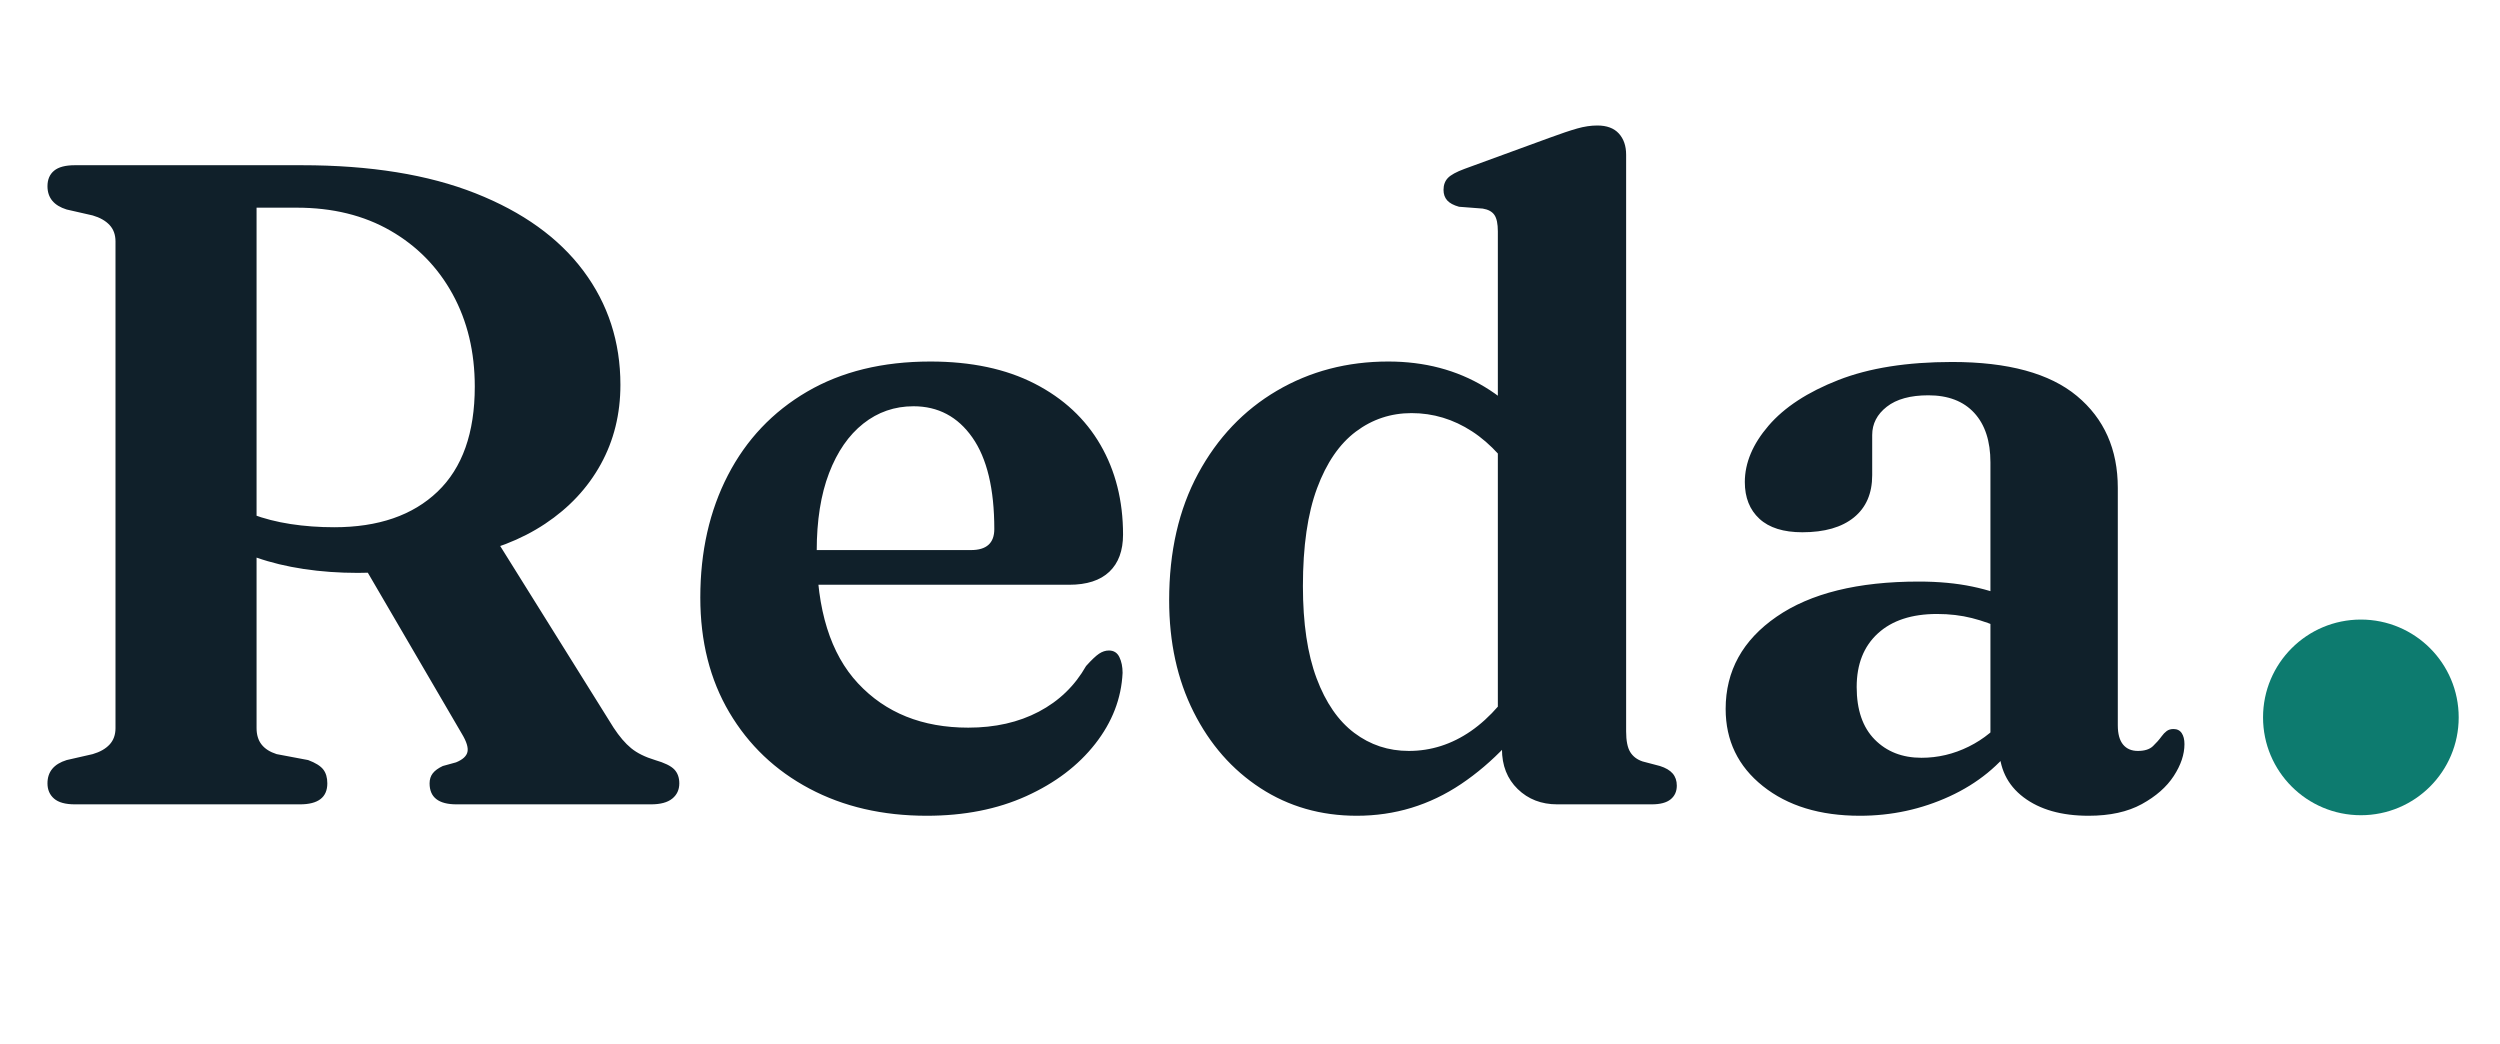
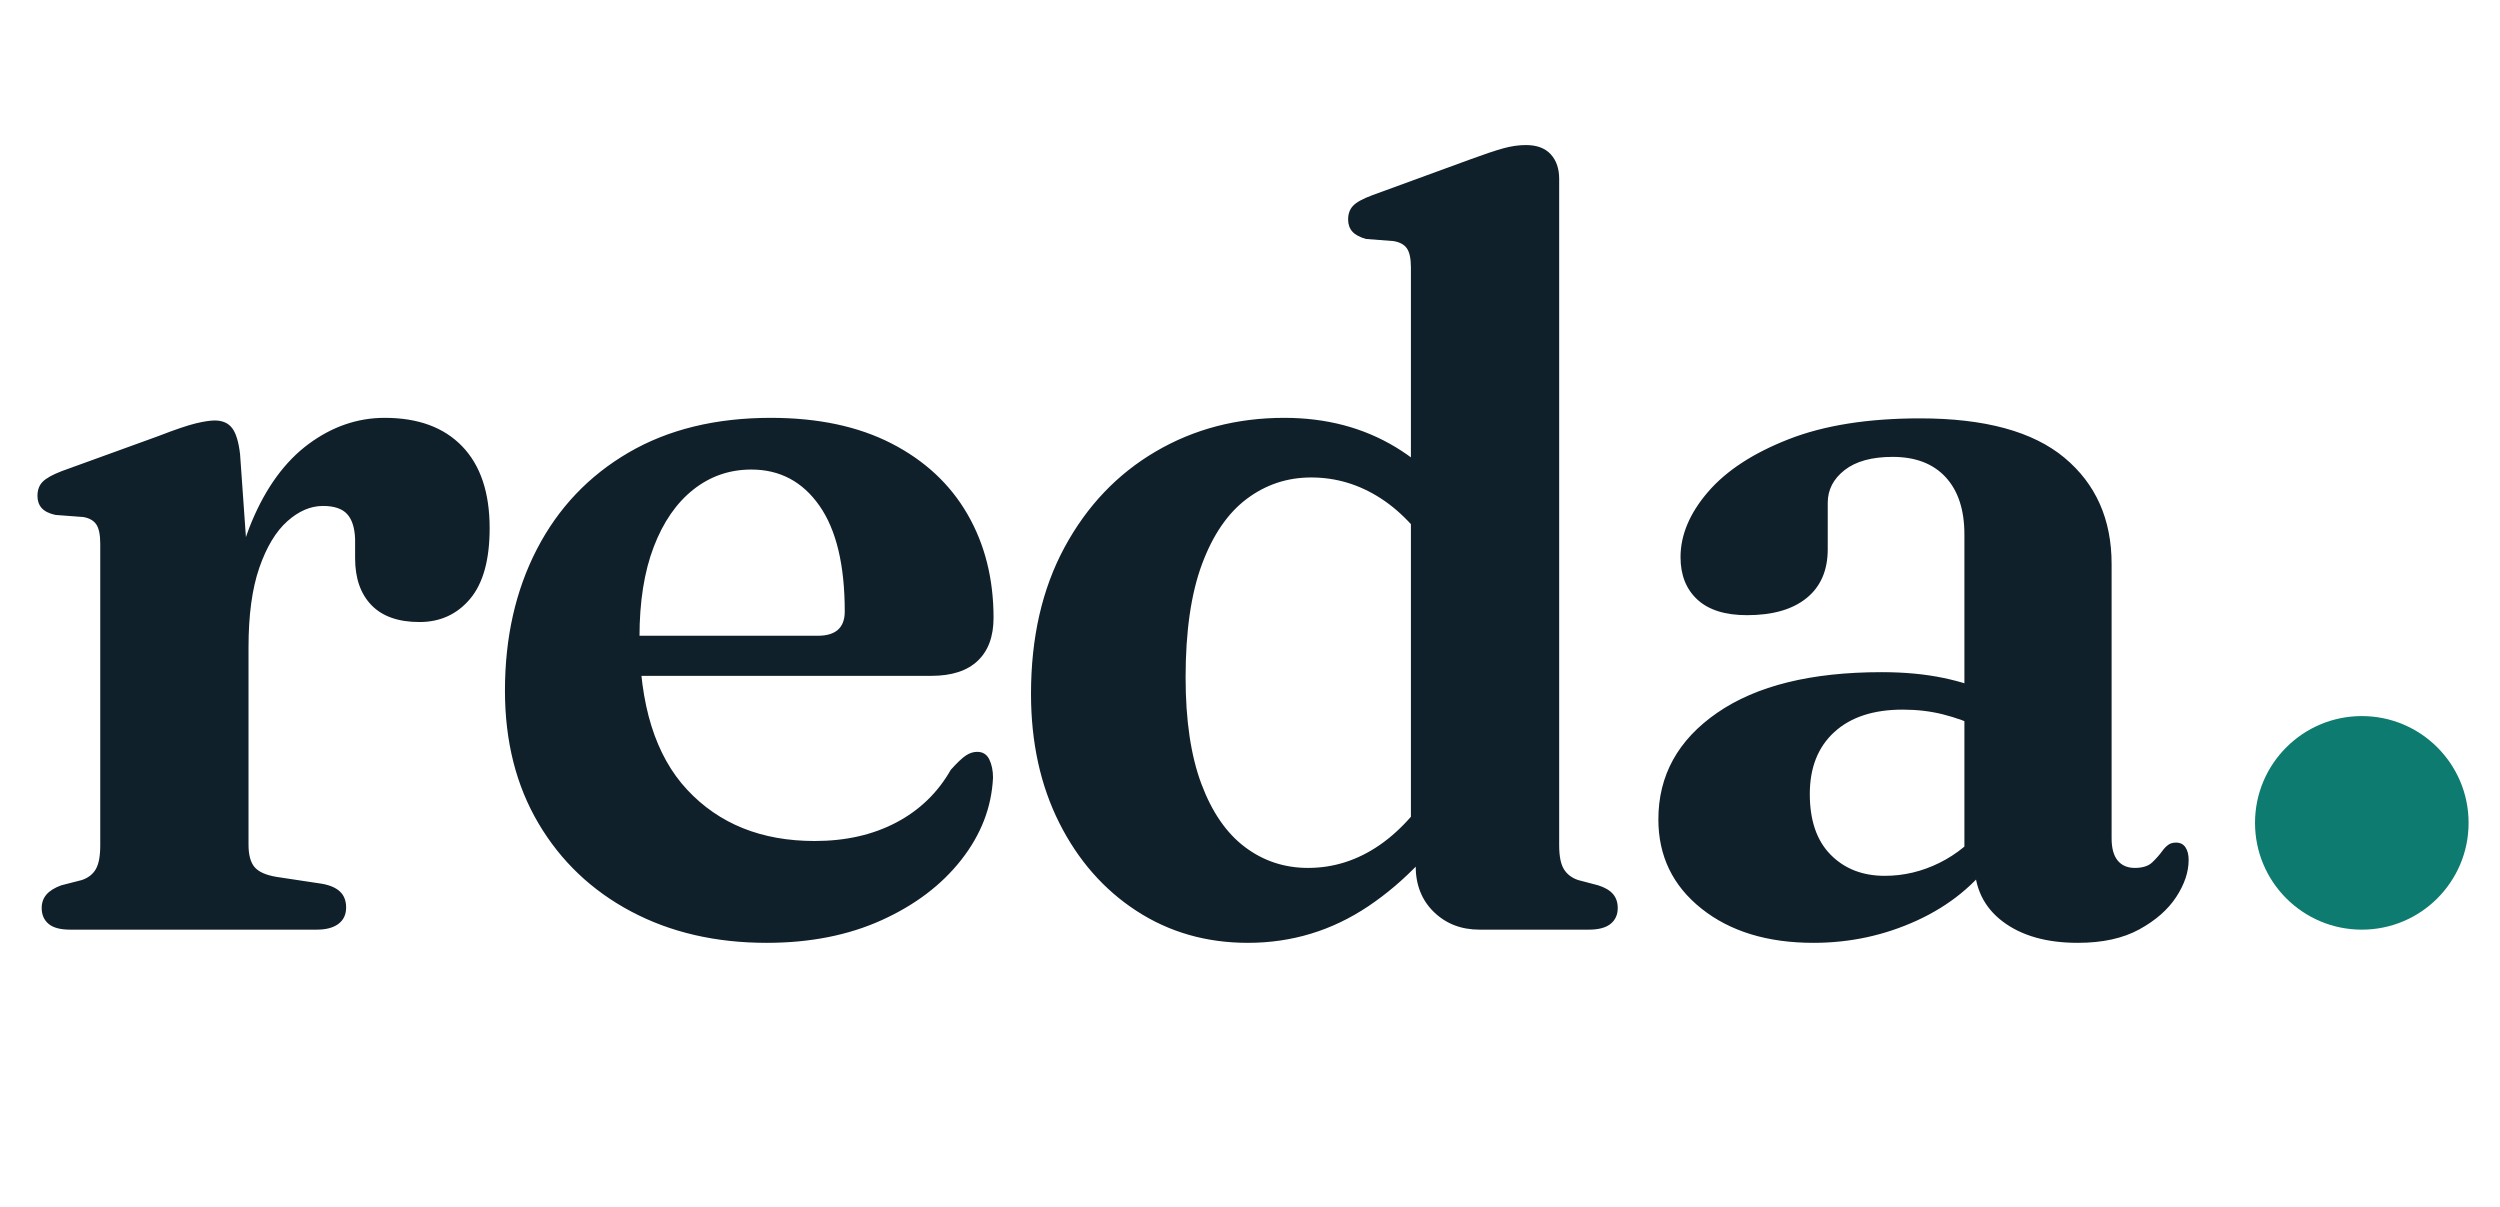
- <svg xmlns="http://www.w3.org/2000/svg" viewBox="0 0 230 96" role="img" aria-label="Reda">
-   <path fill="#10202A" d="M57.078 35.402Q57.078 39.434 55.272 42.71Q53.466 45.986 50.148 48.191Q46.83 50.396 42.252 51.236Q40.572 51.53 39.123 51.866Q37.674 52.202 36.204 52.454Q34.734 52.706 32.928 52.706Q30.324 52.706 27.951 52.349Q25.578 51.992 23.604 51.299Q21.63 50.606 20.16 49.64L20.412 45.86Q21.588 46.7 23.205 47.309Q24.822 47.918 26.733 48.212Q28.644 48.506 30.744 48.506Q36.834 48.506 40.257 45.23Q43.68 41.954 43.68 35.57Q43.68 30.782 41.643 27.065Q39.606 23.348 35.931 21.227Q32.256 19.106 27.3 19.106H23.604V66.986Q23.604 67.91 24.066 68.498Q24.528 69.086 25.452 69.38L28.35 69.926Q29.358 70.304 29.736 70.787Q30.114 71.27 30.114 72.068Q30.114 74.0 27.594 74.0H6.888Q5.586 74.0 4.977 73.475Q4.368 72.95 4.368 72.068Q4.368 70.472 6.132 69.926L8.526 69.38Q9.534 69.086 10.08 68.498Q10.626 67.91 10.626 66.986V22.214Q10.626 21.29 10.08 20.702Q9.534 20.114 8.526 19.82L6.132 19.274Q4.368 18.728 4.368 17.132Q4.368 16.208 4.977 15.704Q5.586 15.2 6.888 15.2H27.762Q37.212 15.2 43.743 17.783Q50.274 20.366 53.676 24.923Q57.078 29.48 57.078 35.402ZM32.844 50.984 45.57 49.514 56.448 66.944Q57.246 68.162 58.065 68.834Q58.884 69.506 60.27 69.926Q61.572 70.304 62.034 70.787Q62.496 71.27 62.496 72.068Q62.496 72.95 61.845 73.475Q61.194 74.0 59.892 74.0H42.0Q39.522 74.0 39.522 72.068Q39.522 71.522 39.816 71.144Q40.11 70.766 40.74 70.472L41.958 70.136Q42.882 69.758 43.008 69.17Q43.134 68.582 42.504 67.532Z M103.32 49.178Q103.32 51.404 102.06 52.601Q100.8 53.798 98.364 53.798H72.156V50.606H89.334Q91.476 50.606 91.476 48.674Q91.476 43.13 89.46 40.253Q87.444 37.376 84.042 37.376Q81.438 37.376 79.422 38.972Q77.406 40.568 76.272 43.529Q75.138 46.49 75.138 50.69Q75.138 58.796 78.939 62.87Q82.74 66.944 89.082 66.944Q92.778 66.944 95.571 65.474Q98.364 64.004 99.918 61.274Q100.674 60.434 101.115 60.14Q101.556 59.846 102.018 59.846Q102.69 59.846 102.984 60.455Q103.278 61.064 103.278 61.904Q103.11 65.432 100.758 68.435Q98.406 71.438 94.416 73.244Q90.426 75.05 85.26 75.05Q79.17 75.05 74.466 72.551Q69.762 70.052 67.095 65.537Q64.428 61.022 64.428 54.974Q64.428 48.632 66.969 43.718Q69.51 38.804 74.256 36.032Q79.002 33.26 85.596 33.26Q91.224 33.26 95.193 35.297Q99.162 37.334 101.241 40.925Q103.32 44.516 103.32 49.178Z M138.18 66.986 137.802 66.776V21.29Q137.802 20.24 137.487 19.778Q137.172 19.316 136.416 19.19L134.232 19.022Q133.476 18.812 133.14 18.434Q132.804 18.056 132.804 17.468Q132.804 16.796 133.203 16.376Q133.602 15.956 134.736 15.536L142.548 12.68Q144.144 12.092 145.11 11.819Q146.076 11.546 146.958 11.546Q148.26 11.546 148.932 12.281Q149.604 13.016 149.604 14.234V67.28Q149.604 68.582 149.982 69.191Q150.36 69.8 151.116 70.052L152.712 70.472Q153.51 70.724 153.888 71.165Q154.266 71.606 154.266 72.278Q154.266 73.076 153.699 73.538Q153.132 74.0 151.956 74.0H143.262Q141.078 74.0 139.629 72.593Q138.18 71.186 138.18 68.918ZM107.562 55.226Q107.562 48.506 110.229 43.571Q112.896 38.636 117.474 35.948Q122.052 33.26 127.722 33.26Q132.72 33.26 136.584 35.591Q140.448 37.922 142.968 42.416L140.07 44.81Q138.012 41.366 135.429 39.686Q132.846 38.006 129.864 38.006Q127.008 38.006 124.74 39.707Q122.472 41.408 121.17 44.915Q119.868 48.422 119.868 53.924Q119.868 59.048 121.128 62.408Q122.388 65.768 124.593 67.427Q126.798 69.086 129.612 69.086Q132.678 69.086 135.324 67.259Q137.97 65.432 140.196 61.652L142.086 64.046Q138.768 69.212 134.421 72.131Q130.074 75.05 124.824 75.05Q119.868 75.05 115.962 72.509Q112.056 69.968 109.809 65.495Q107.562 61.022 107.562 55.226Z M183.918 68.666V67.784L183.12 67.616V42.542Q183.12 39.602 181.629 37.985Q180.138 36.368 177.408 36.368Q174.93 36.368 173.586 37.418Q172.242 38.468 172.242 40.022V43.718Q172.242 46.238 170.562 47.603Q168.882 48.968 165.816 48.968Q163.212 48.968 161.868 47.729Q160.524 46.49 160.524 44.348Q160.524 41.702 162.708 39.161Q164.892 36.62 169.134 34.961Q173.376 33.302 179.592 33.302Q187.32 33.302 191.079 36.431Q194.838 39.56 194.838 44.894V66.734Q194.838 67.91 195.321 68.498Q195.804 69.086 196.686 69.086Q197.61 69.086 198.072 68.645Q198.534 68.204 198.87 67.742Q199.08 67.448 199.332 67.259Q199.584 67.07 199.962 67.07Q200.466 67.07 200.718 67.448Q200.97 67.826 200.97 68.456Q200.97 69.884 199.983 71.396Q198.996 72.908 197.043 73.979Q195.09 75.05 192.15 75.05Q188.412 75.05 186.165 73.349Q183.918 71.648 183.918 68.666ZM158.76 65.222Q158.76 59.972 163.443 56.738Q168.126 53.504 176.526 53.504Q179.256 53.504 181.461 53.966Q183.666 54.428 185.262 55.226L184.338 57.914Q182.91 57.242 181.419 56.864Q179.928 56.486 178.206 56.486Q174.72 56.486 172.767 58.271Q170.814 60.056 170.814 63.206Q170.814 66.356 172.473 68.036Q174.132 69.716 176.778 69.716Q179.046 69.716 181.125 68.687Q183.204 67.658 184.632 65.81L185.556 68.204Q183.246 71.48 179.361 73.265Q175.476 75.05 171.108 75.05Q165.606 75.05 162.183 72.32Q158.76 69.59 158.76 65.222Z" />
-   <circle cx="217.2" cy="66" r="9" fill="#0D7B6F" />
+ <svg xmlns="http://www.w3.org/2000/svg" viewBox="0 0 199 96" role="img" aria-label="reda">
+   <path fill="#10202A" d="M18.312 51.74Q18.312 45.65 20.034 41.534Q21.756 37.418 24.57 35.339Q27.384 33.26 30.618 33.26Q34.608 33.26 36.792 35.528Q38.976 37.796 38.976 42.038Q38.976 45.818 37.422 47.666Q35.868 49.514 33.39 49.514Q30.87 49.514 29.568 48.17Q28.266 46.826 28.266 44.432V42.92Q28.224 41.576 27.636 40.925Q27.048 40.274 25.704 40.274Q24.234 40.274 22.869 41.492Q21.504 42.71 20.643 45.188Q19.782 47.666 19.782 51.53ZM19.11 36.158 19.782 45.692V67.238Q19.782 68.456 20.265 69.023Q20.748 69.59 22.008 69.8L25.62 70.346Q26.586 70.514 27.069 70.976Q27.552 71.438 27.552 72.236Q27.552 73.076 26.943 73.538Q26.334 74.0 25.2 74.0H5.586Q4.41 74.0 3.864 73.538Q3.318 73.076 3.318 72.278Q3.318 71.648 3.696 71.207Q4.074 70.766 4.872 70.472L6.51 70.052Q7.266 69.8 7.623 69.191Q7.98 68.582 7.98 67.28V43.298Q7.98 42.206 7.665 41.744Q7.35 41.282 6.636 41.156L4.41 40.988Q3.654 40.82 3.318 40.442Q2.982 40.064 2.982 39.476Q2.982 38.762 3.402 38.342Q3.822 37.922 4.914 37.502L12.558 34.73Q14.616 33.932 15.582 33.701Q16.548 33.47 17.094 33.47Q18.018 33.47 18.48 34.079Q18.942 34.688 19.11 36.158Z M79.086 49.178Q79.086 51.404 77.826 52.601Q76.566 53.798 74.13 53.798H47.922V50.606H65.1Q67.242 50.606 67.242 48.674Q67.242 43.13 65.226 40.253Q63.21 37.376 59.808 37.376Q57.204 37.376 55.188 38.972Q53.172 40.568 52.038 43.529Q50.904 46.49 50.904 50.69Q50.904 58.796 54.705 62.87Q58.506 66.944 64.848 66.944Q68.544 66.944 71.337 65.474Q74.13 64.004 75.684 61.274Q76.44 60.434 76.881 60.14Q77.322 59.846 77.784 59.846Q78.456 59.846 78.75 60.455Q79.044 61.064 79.044 61.904Q78.876 65.432 76.524 68.435Q74.172 71.438 70.182 73.244Q66.192 75.05 61.026 75.05Q54.936 75.05 50.232 72.551Q45.528 70.052 42.861 65.537Q40.194 61.022 40.194 54.974Q40.194 48.632 42.735 43.718Q45.276 38.804 50.022 36.032Q54.768 33.26 61.362 33.26Q66.99 33.26 70.959 35.297Q74.928 37.334 77.007 40.925Q79.086 44.516 79.086 49.178Z M112.686 66.986 112.308 66.776V21.29Q112.308 20.24 111.993 19.778Q111.678 19.316 110.922 19.19L108.738 19.022Q107.982 18.812 107.646 18.434Q107.31 18.056 107.31 17.468Q107.31 16.796 107.709 16.376Q108.108 15.956 109.242 15.536L117.054 12.68Q118.65 12.092 119.616 11.819Q120.582 11.546 121.464 11.546Q122.766 11.546 123.438 12.281Q124.11 13.016 124.11 14.234V67.28Q124.11 68.582 124.488 69.191Q124.866 69.8 125.622 70.052L127.218 70.472Q128.016 70.724 128.394 71.165Q128.772 71.606 128.772 72.278Q128.772 73.076 128.205 73.538Q127.638 74.0 126.462 74.0H117.768Q115.584 74.0 114.135 72.593Q112.686 71.186 112.686 68.918ZM82.068 55.226Q82.068 48.506 84.735 43.571Q87.402 38.636 91.98 35.948Q96.558 33.26 102.228 33.26Q107.226 33.26 111.09 35.591Q114.954 37.922 117.474 42.416L114.576 44.81Q112.518 41.366 109.935 39.686Q107.352 38.006 104.37 38.006Q101.514 38.006 99.246 39.707Q96.978 41.408 95.676 44.915Q94.374 48.422 94.374 53.924Q94.374 59.048 95.634 62.408Q96.894 65.768 99.099 67.427Q101.304 69.086 104.118 69.086Q107.184 69.086 109.83 67.259Q112.476 65.432 114.702 61.652L116.592 64.046Q113.274 69.212 108.927 72.131Q104.58 75.05 99.33 75.05Q94.374 75.05 90.468 72.509Q86.562 69.968 84.315 65.495Q82.068 61.022 82.068 55.226Z M157.164 68.666V67.784L156.366 67.616V42.542Q156.366 39.602 154.875 37.985Q153.384 36.368 150.654 36.368Q148.176 36.368 146.832 37.418Q145.488 38.468 145.488 40.022V43.718Q145.488 46.238 143.808 47.603Q142.128 48.968 139.062 48.968Q136.458 48.968 135.114 47.729Q133.77 46.49 133.77 44.348Q133.77 41.702 135.954 39.161Q138.138 36.62 142.38 34.961Q146.622 33.302 152.838 33.302Q160.566 33.302 164.325 36.431Q168.084 39.56 168.084 44.894V66.734Q168.084 67.91 168.567 68.498Q169.05 69.086 169.932 69.086Q170.856 69.086 171.318 68.645Q171.78 68.204 172.116 67.742Q172.326 67.448 172.578 67.259Q172.83 67.07 173.208 67.07Q173.712 67.07 173.964 67.448Q174.216 67.826 174.216 68.456Q174.216 69.884 173.229 71.396Q172.242 72.908 170.289 73.979Q168.336 75.05 165.396 75.05Q161.658 75.05 159.411 73.349Q157.164 71.648 157.164 68.666ZM132.006 65.222Q132.006 59.972 136.689 56.738Q141.372 53.504 149.772 53.504Q152.502 53.504 154.707 53.966Q156.912 54.428 158.508 55.226L157.584 57.914Q156.156 57.242 154.665 56.864Q153.174 56.486 151.452 56.486Q147.966 56.486 146.013 58.271Q144.06 60.056 144.06 63.206Q144.06 66.356 145.719 68.036Q147.378 69.716 150.024 69.716Q152.292 69.716 154.371 68.687Q156.45 67.658 157.878 65.81L158.802 68.204Q156.492 71.48 152.607 73.265Q148.722 75.05 144.354 75.05Q138.852 75.05 135.429 72.32Q132.006 69.59 132.006 65.222Z" />
+   <circle cx="188.0" cy="65.5" r="8.5" fill="#0D7B6F" />
</svg>
